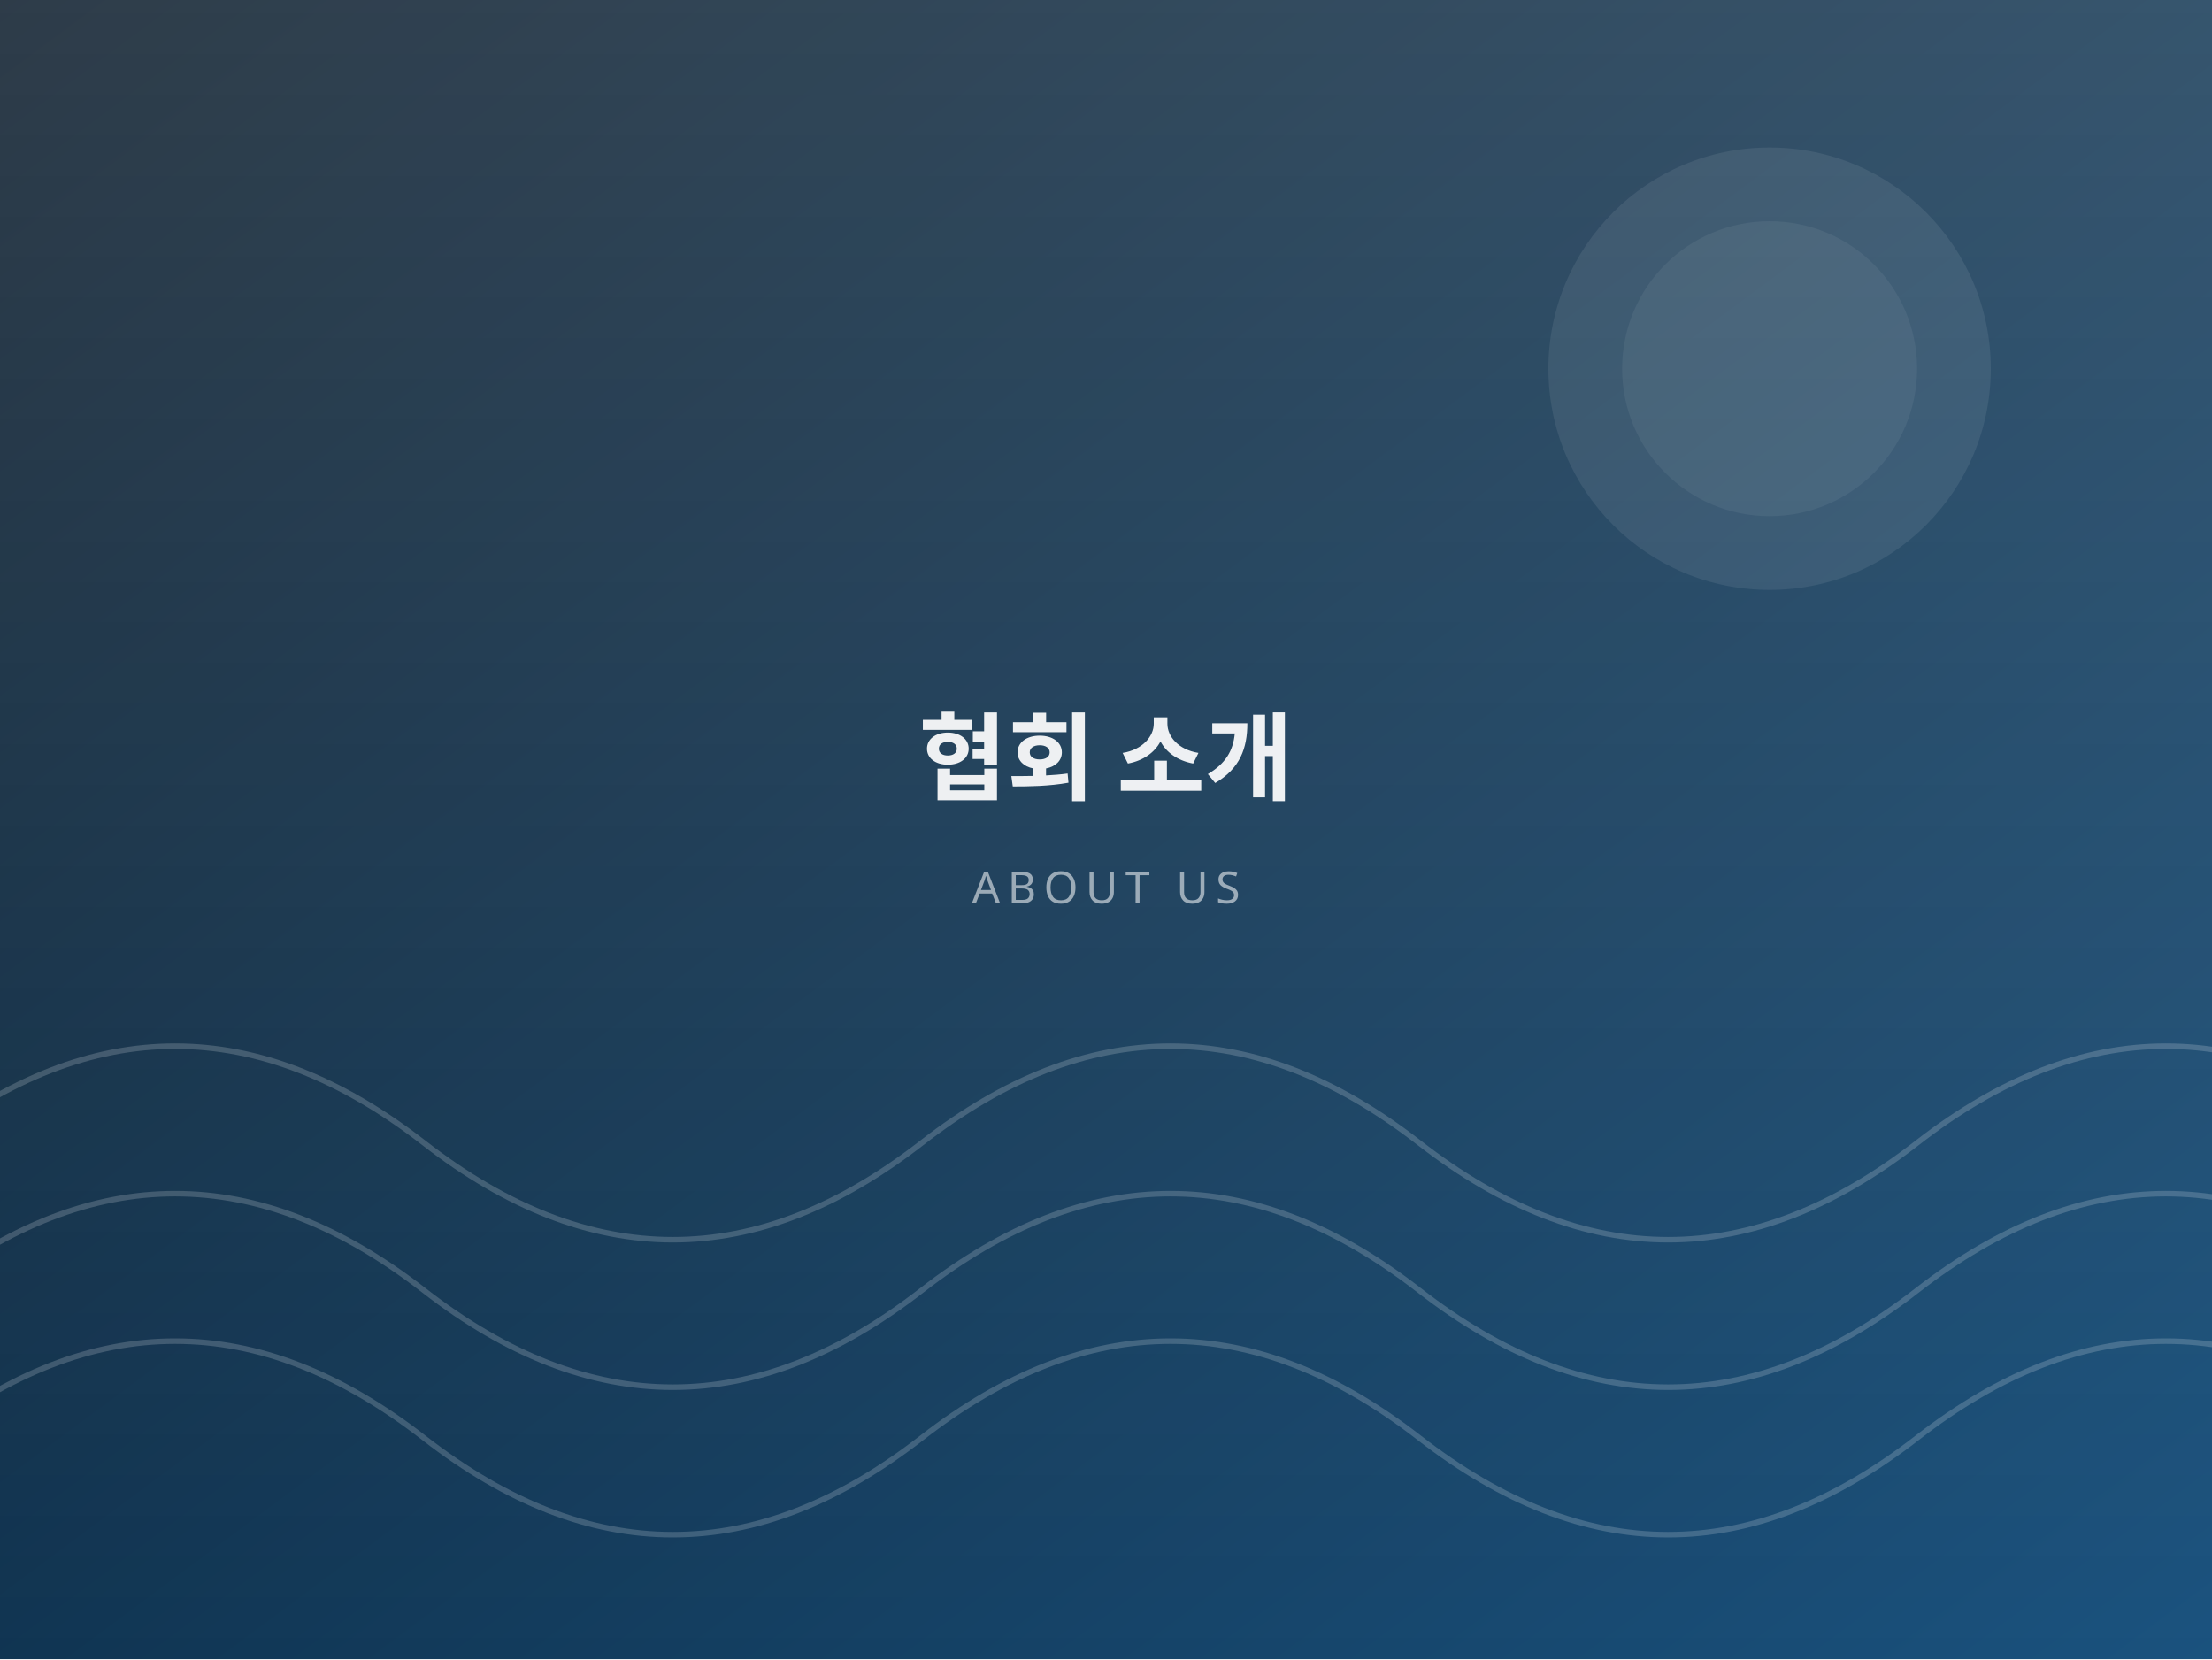
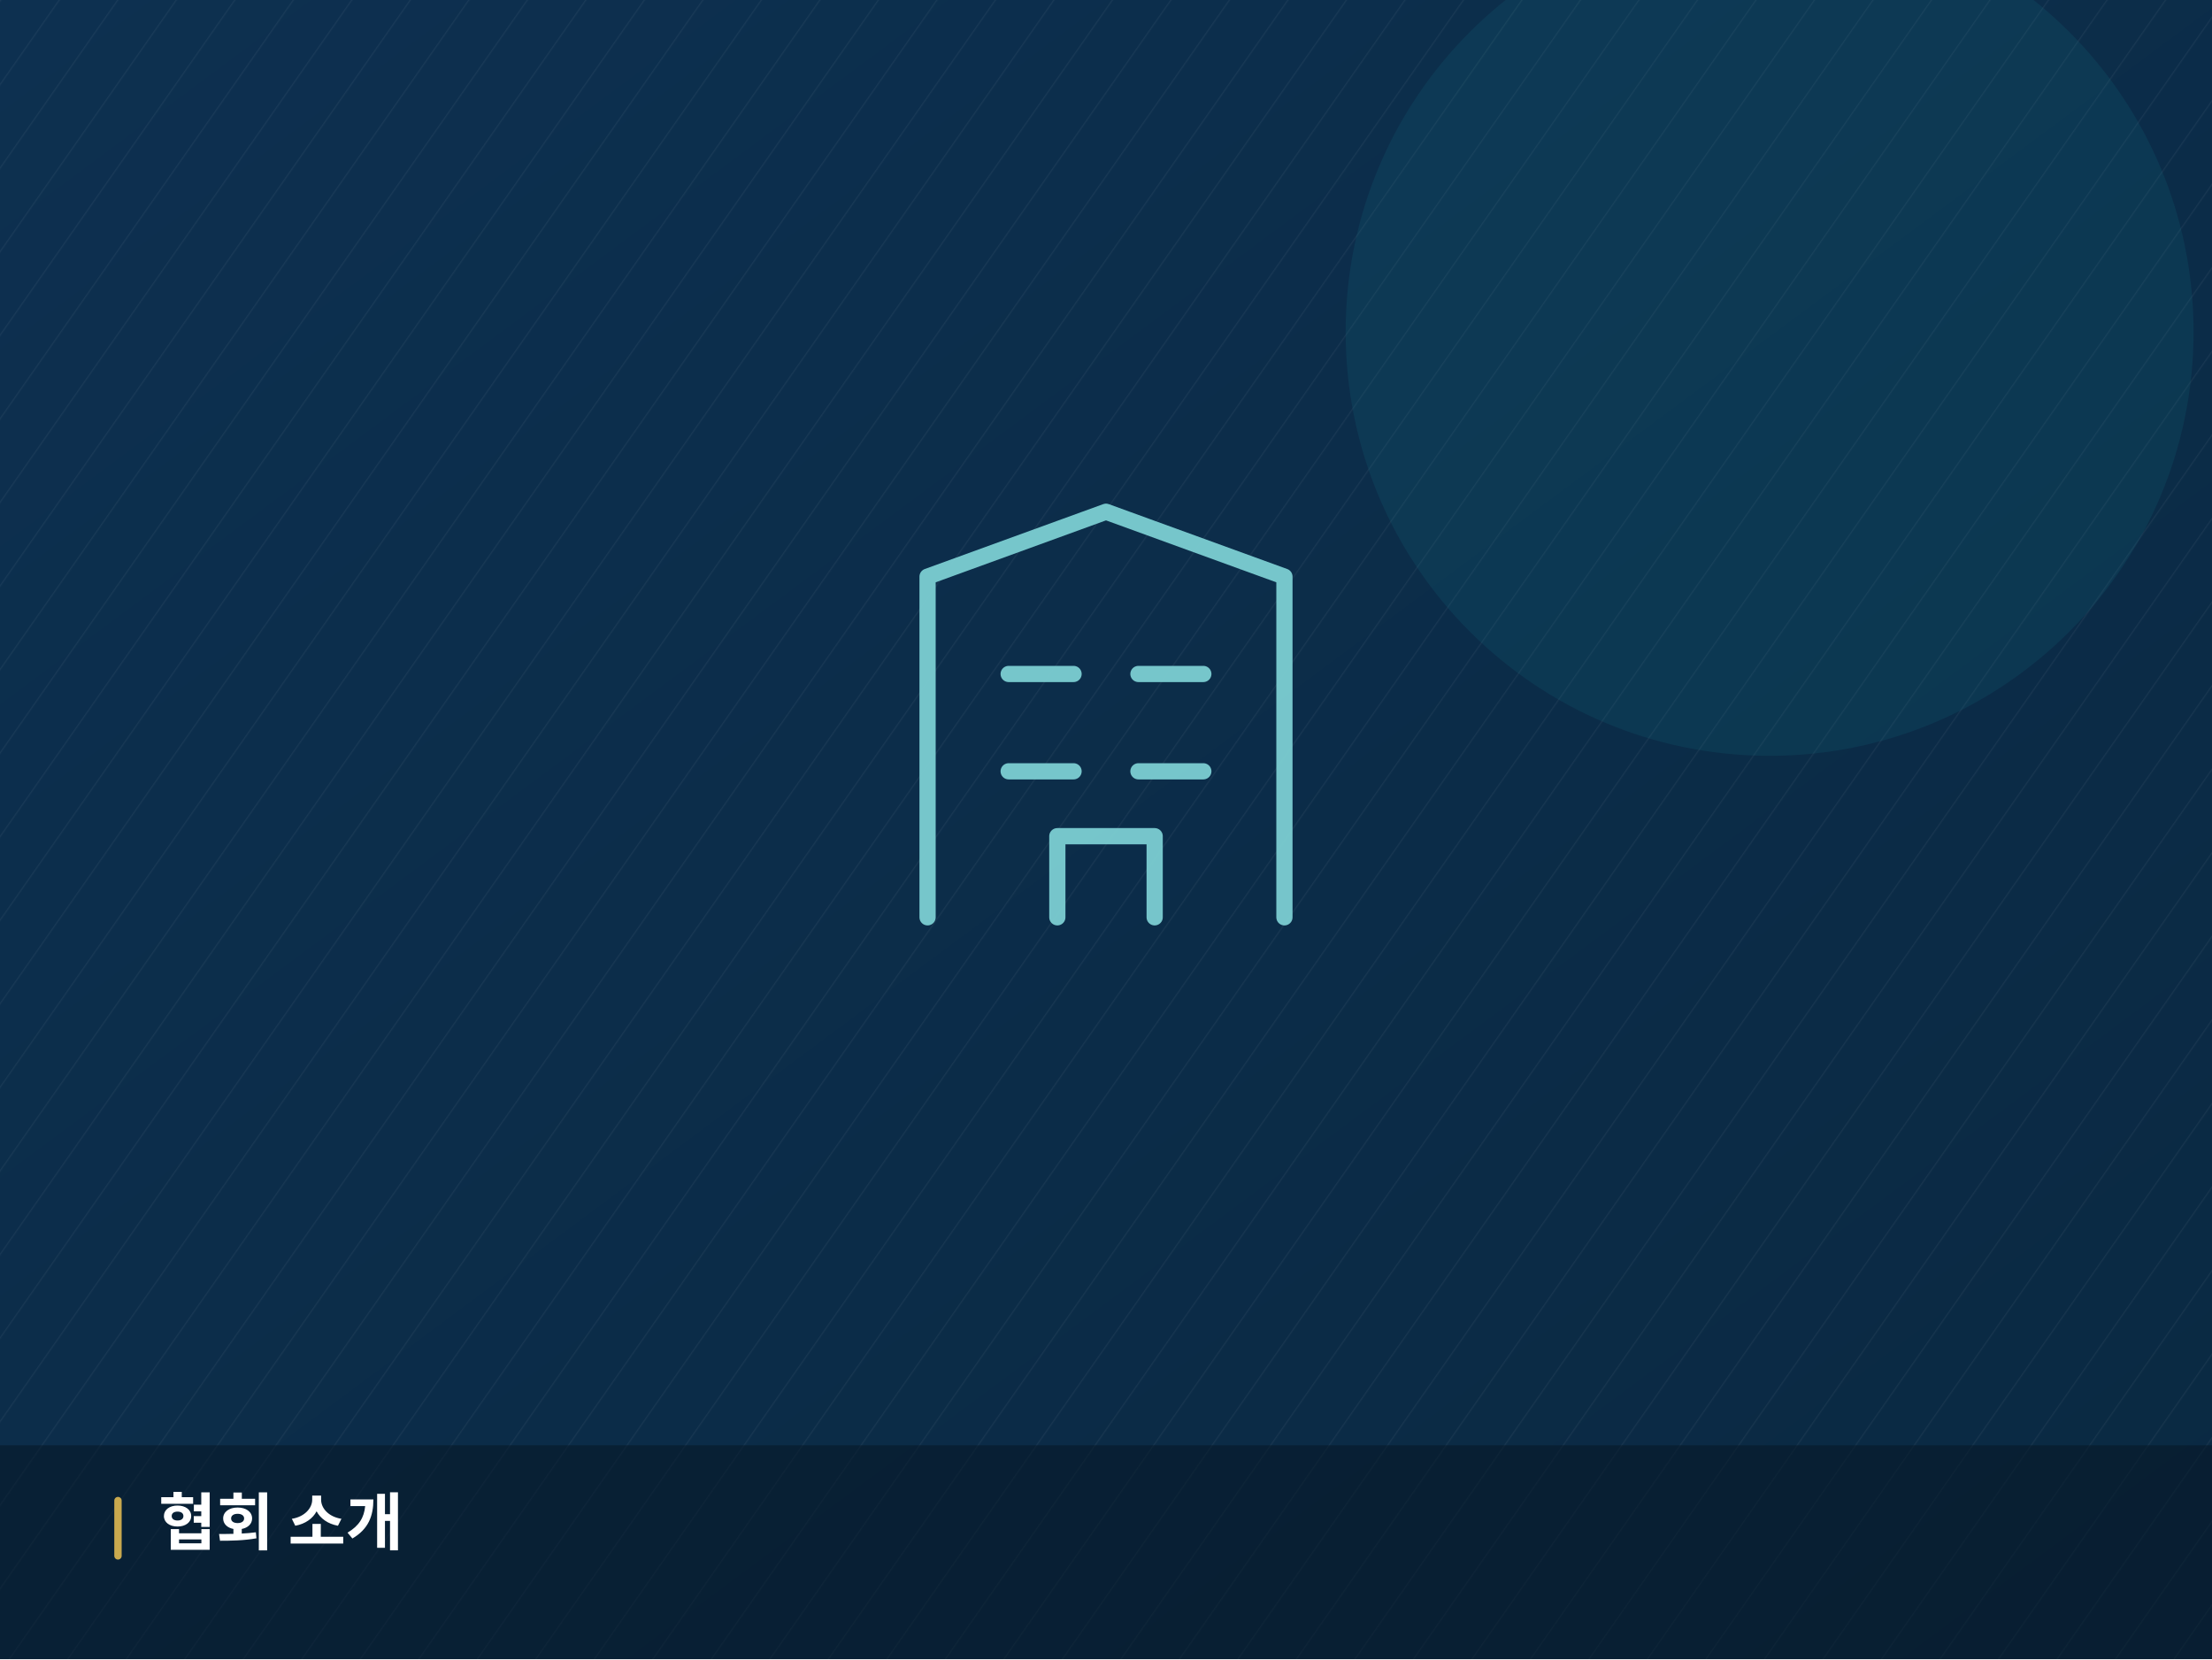
- <svg xmlns="http://www.w3.org/2000/svg" viewBox="0 0 1200 900" width="1200" height="900" role="img" aria-label="협회 소개">
+ <svg xmlns="http://www.w3.org/2000/svg" viewBox="0 0 1200 900" width="1200" height="900" role="img" aria-label="협회 소개" font-family="'Pretendard Variable',Pretendard,'Apple SD Gothic Neo','Malgun Gothic',sans-serif">
  <defs>
    <linearGradient id="g" x1="0" y1="0" x2="1" y2="1">
-       <stop offset="0" stop-color="#061726" />
-       <stop offset="1" stop-color="#1a527e" />
+       <stop offset="0" stop-color="#0d3050" />
+       <stop offset="1" stop-color="#0a2942" />
    </linearGradient>
-     <linearGradient id="s" x1="0" y1="0" x2="0" y2="1">
-       <stop offset="0" stop-color="#ffffff" stop-opacity=".16" />
-       <stop offset="1" stop-color="#ffffff" stop-opacity="0" />
-     </linearGradient>
+     <pattern id="h" width="26" height="26" patternUnits="userSpaceOnUse" patternTransform="rotate(35)">
+       <path d="M0,0 L0,26" stroke="#ffffff" stroke-opacity=".05" stroke-width="1.4" />
+     </pattern>
  </defs>
  <rect width="1200" height="900" fill="url(#g)" />
-   <rect width="1200" height="900" fill="url(#s)" />
-   <g fill="none" stroke="#ffffff" stroke-opacity=".18" stroke-width="3">
-     <path d="M-40 620c90-70 180-70 270 0s180 70 270 0 180-70 270 0 180 70 270 0 180-70 270 0" />
-     <path d="M-40 700c90-70 180-70 270 0s180 70 270 0 180-70 270 0 180 70 270 0 180-70 270 0" />
-     <path d="M-40 780c90-70 180-70 270 0s180 70 270 0 180-70 270 0 180 70 270 0 180-70 270 0" />
+   <rect width="1200" height="900" fill="url(#h)" />
+   <circle cx="960" cy="180" r="230" fill="#17a9ad" fill-opacity=".10" />
+   <g transform="translate(600,392) scale(4.4) translate(-40,-40)" fill="none" stroke="#7fd3d6" stroke-width="2.0" stroke-linecap="round" stroke-linejoin="round" opacity=".92">
+     <path d="M18 64V22l22-8 22 8v42" />
+     <path d="M28 34h8M44 34h8M28 46h8M44 46h8" />
+     <path d="M34 64V54h12v10" />
  </g>
-   <circle cx="960" cy="200" r="120" fill="#ffffff" fill-opacity=".08" />
-   <circle cx="960" cy="200" r="80" fill="#ffffff" fill-opacity=".06" />
-   <text x="600" y="430" text-anchor="middle" fill="#ffffff" fill-opacity=".92" font-family="'Apple SD Gothic Neo','Malgun Gothic',sans-serif" font-size="52" font-weight="700">협회 소개</text>
-   <text x="600" y="490" text-anchor="middle" fill="#ffffff" fill-opacity=".55" font-family="'Apple SD Gothic Neo','Malgun Gothic',sans-serif" font-size="24" letter-spacing="4">ABOUT US</text>
+   <rect x="0" y="784" width="1200" height="116" fill="#061726" fill-opacity=".55" />
+   <rect x="62" y="812" width="4" height="34" rx="2" fill="#c9a94e" />
+   <text x="86" y="838" font-size="34" font-weight="700" fill="#ffffff">협회 소개</text>
</svg>
